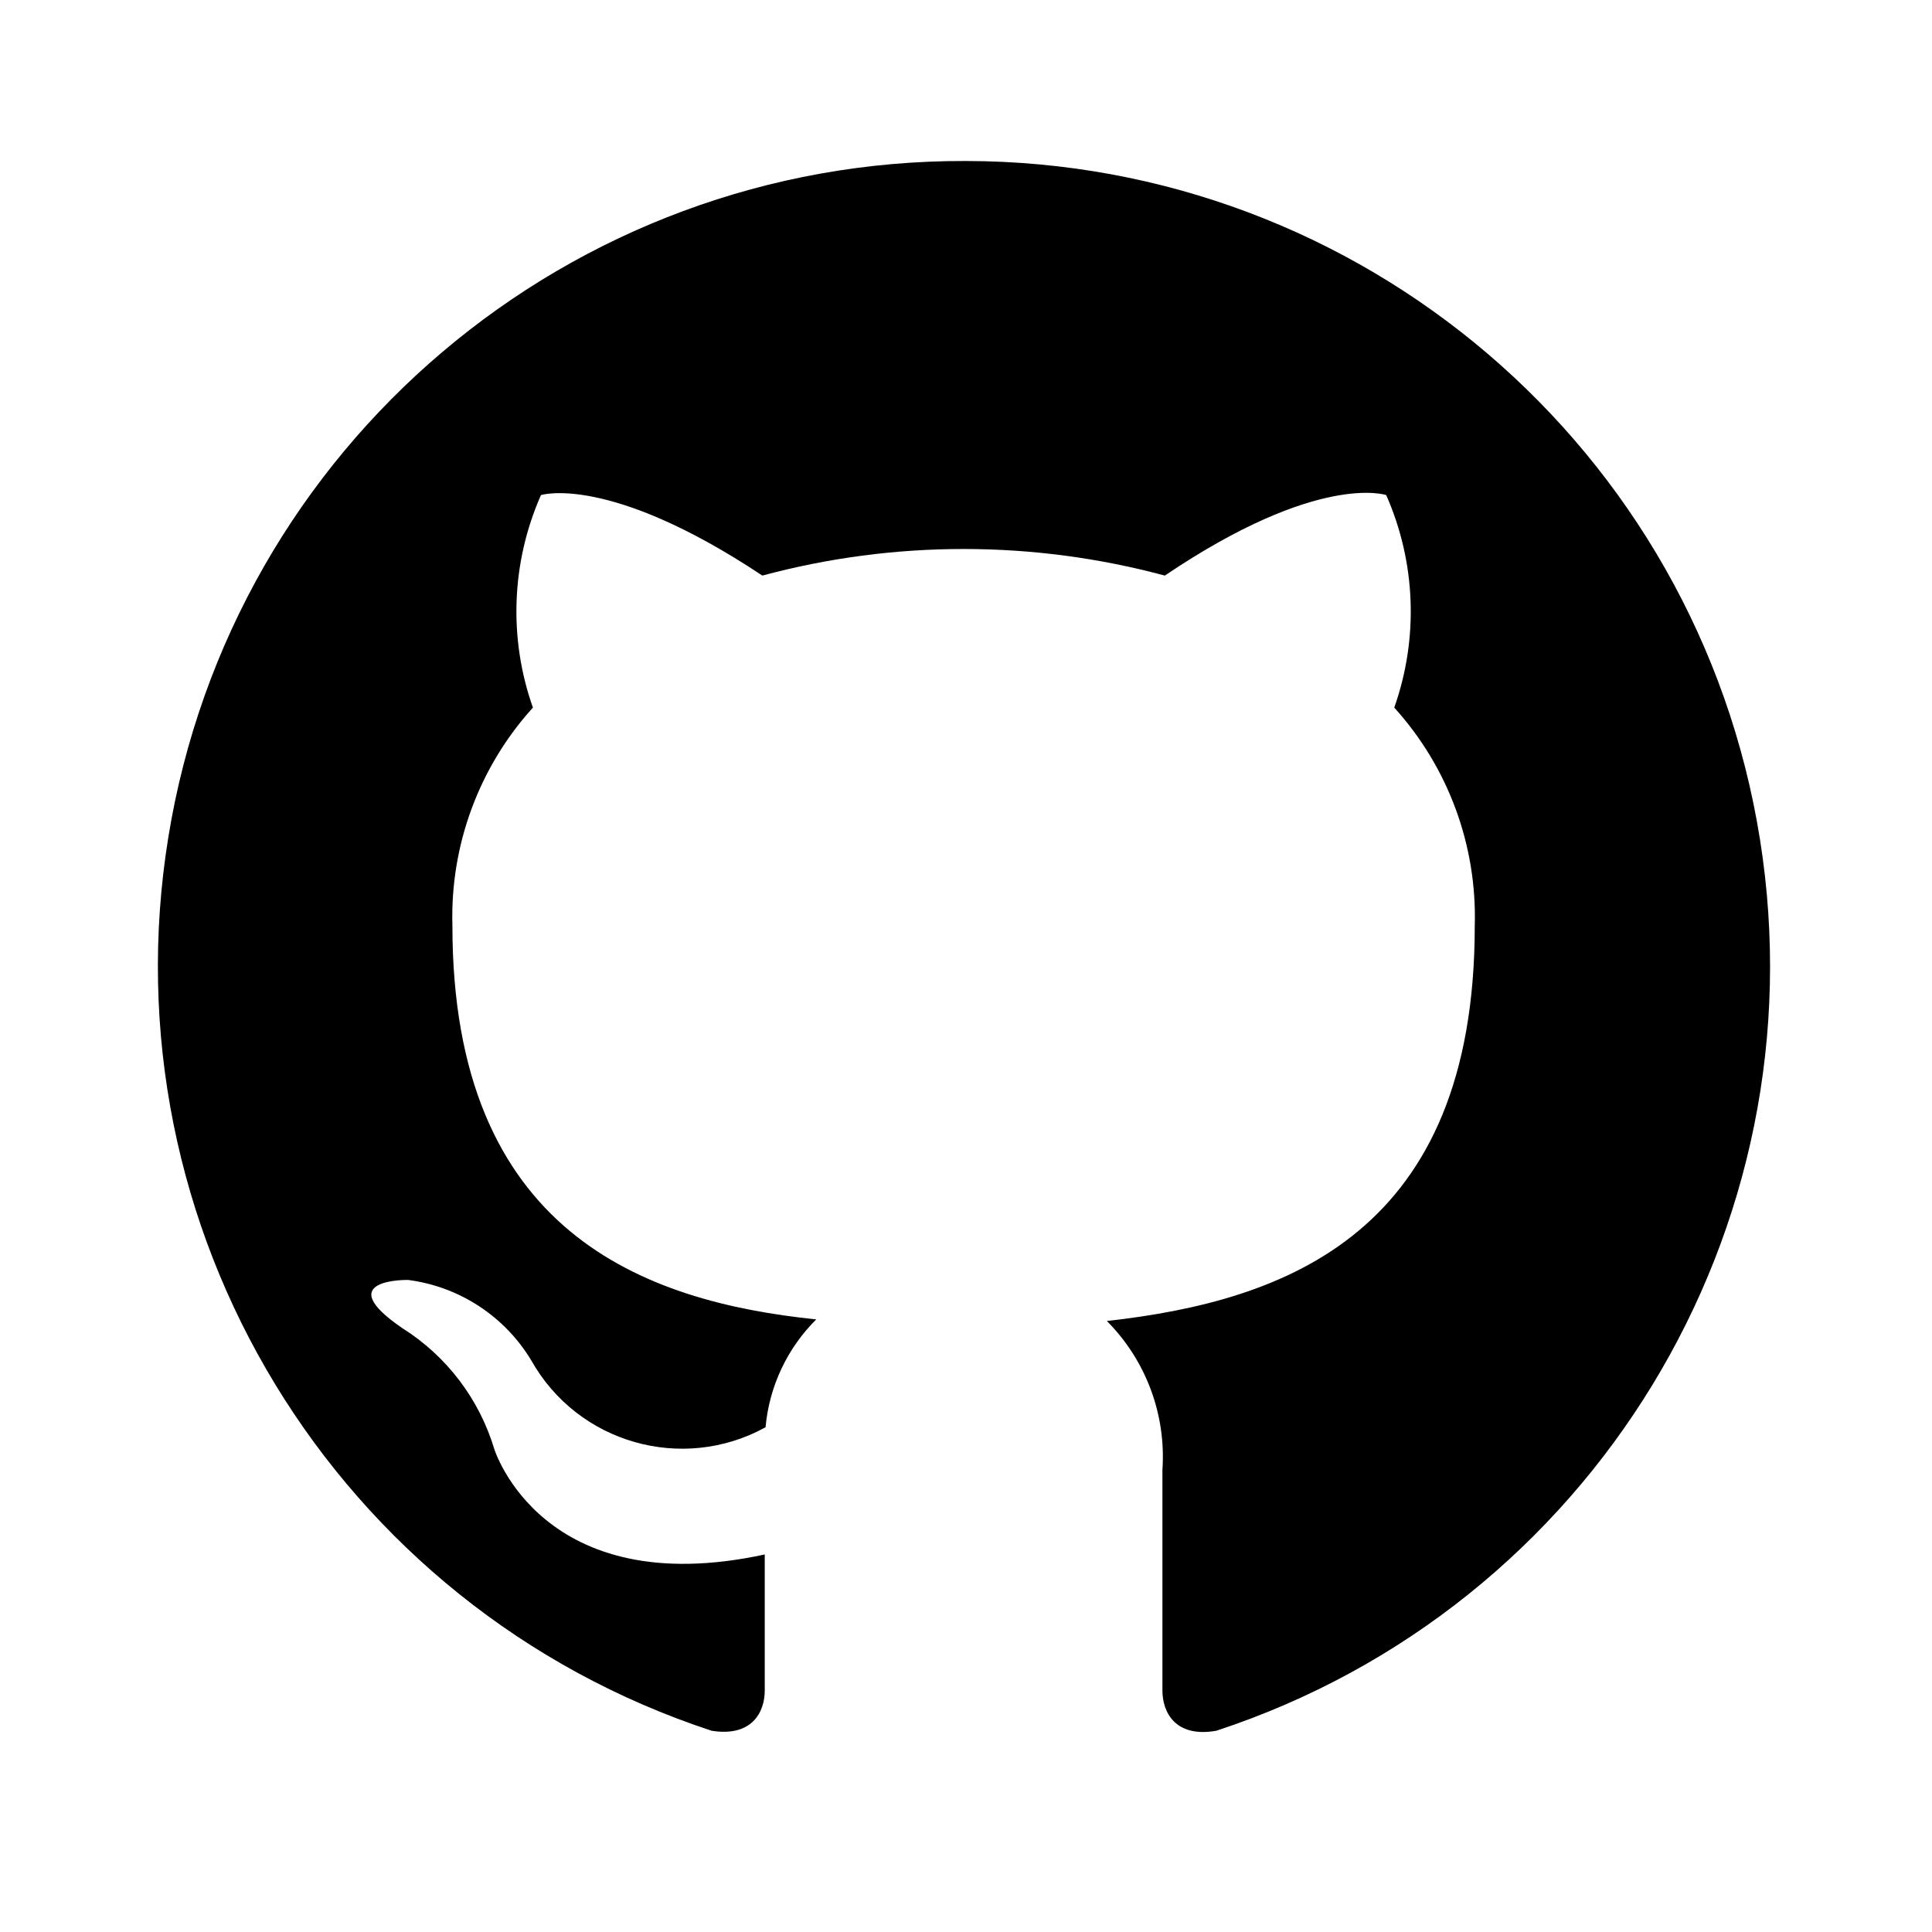
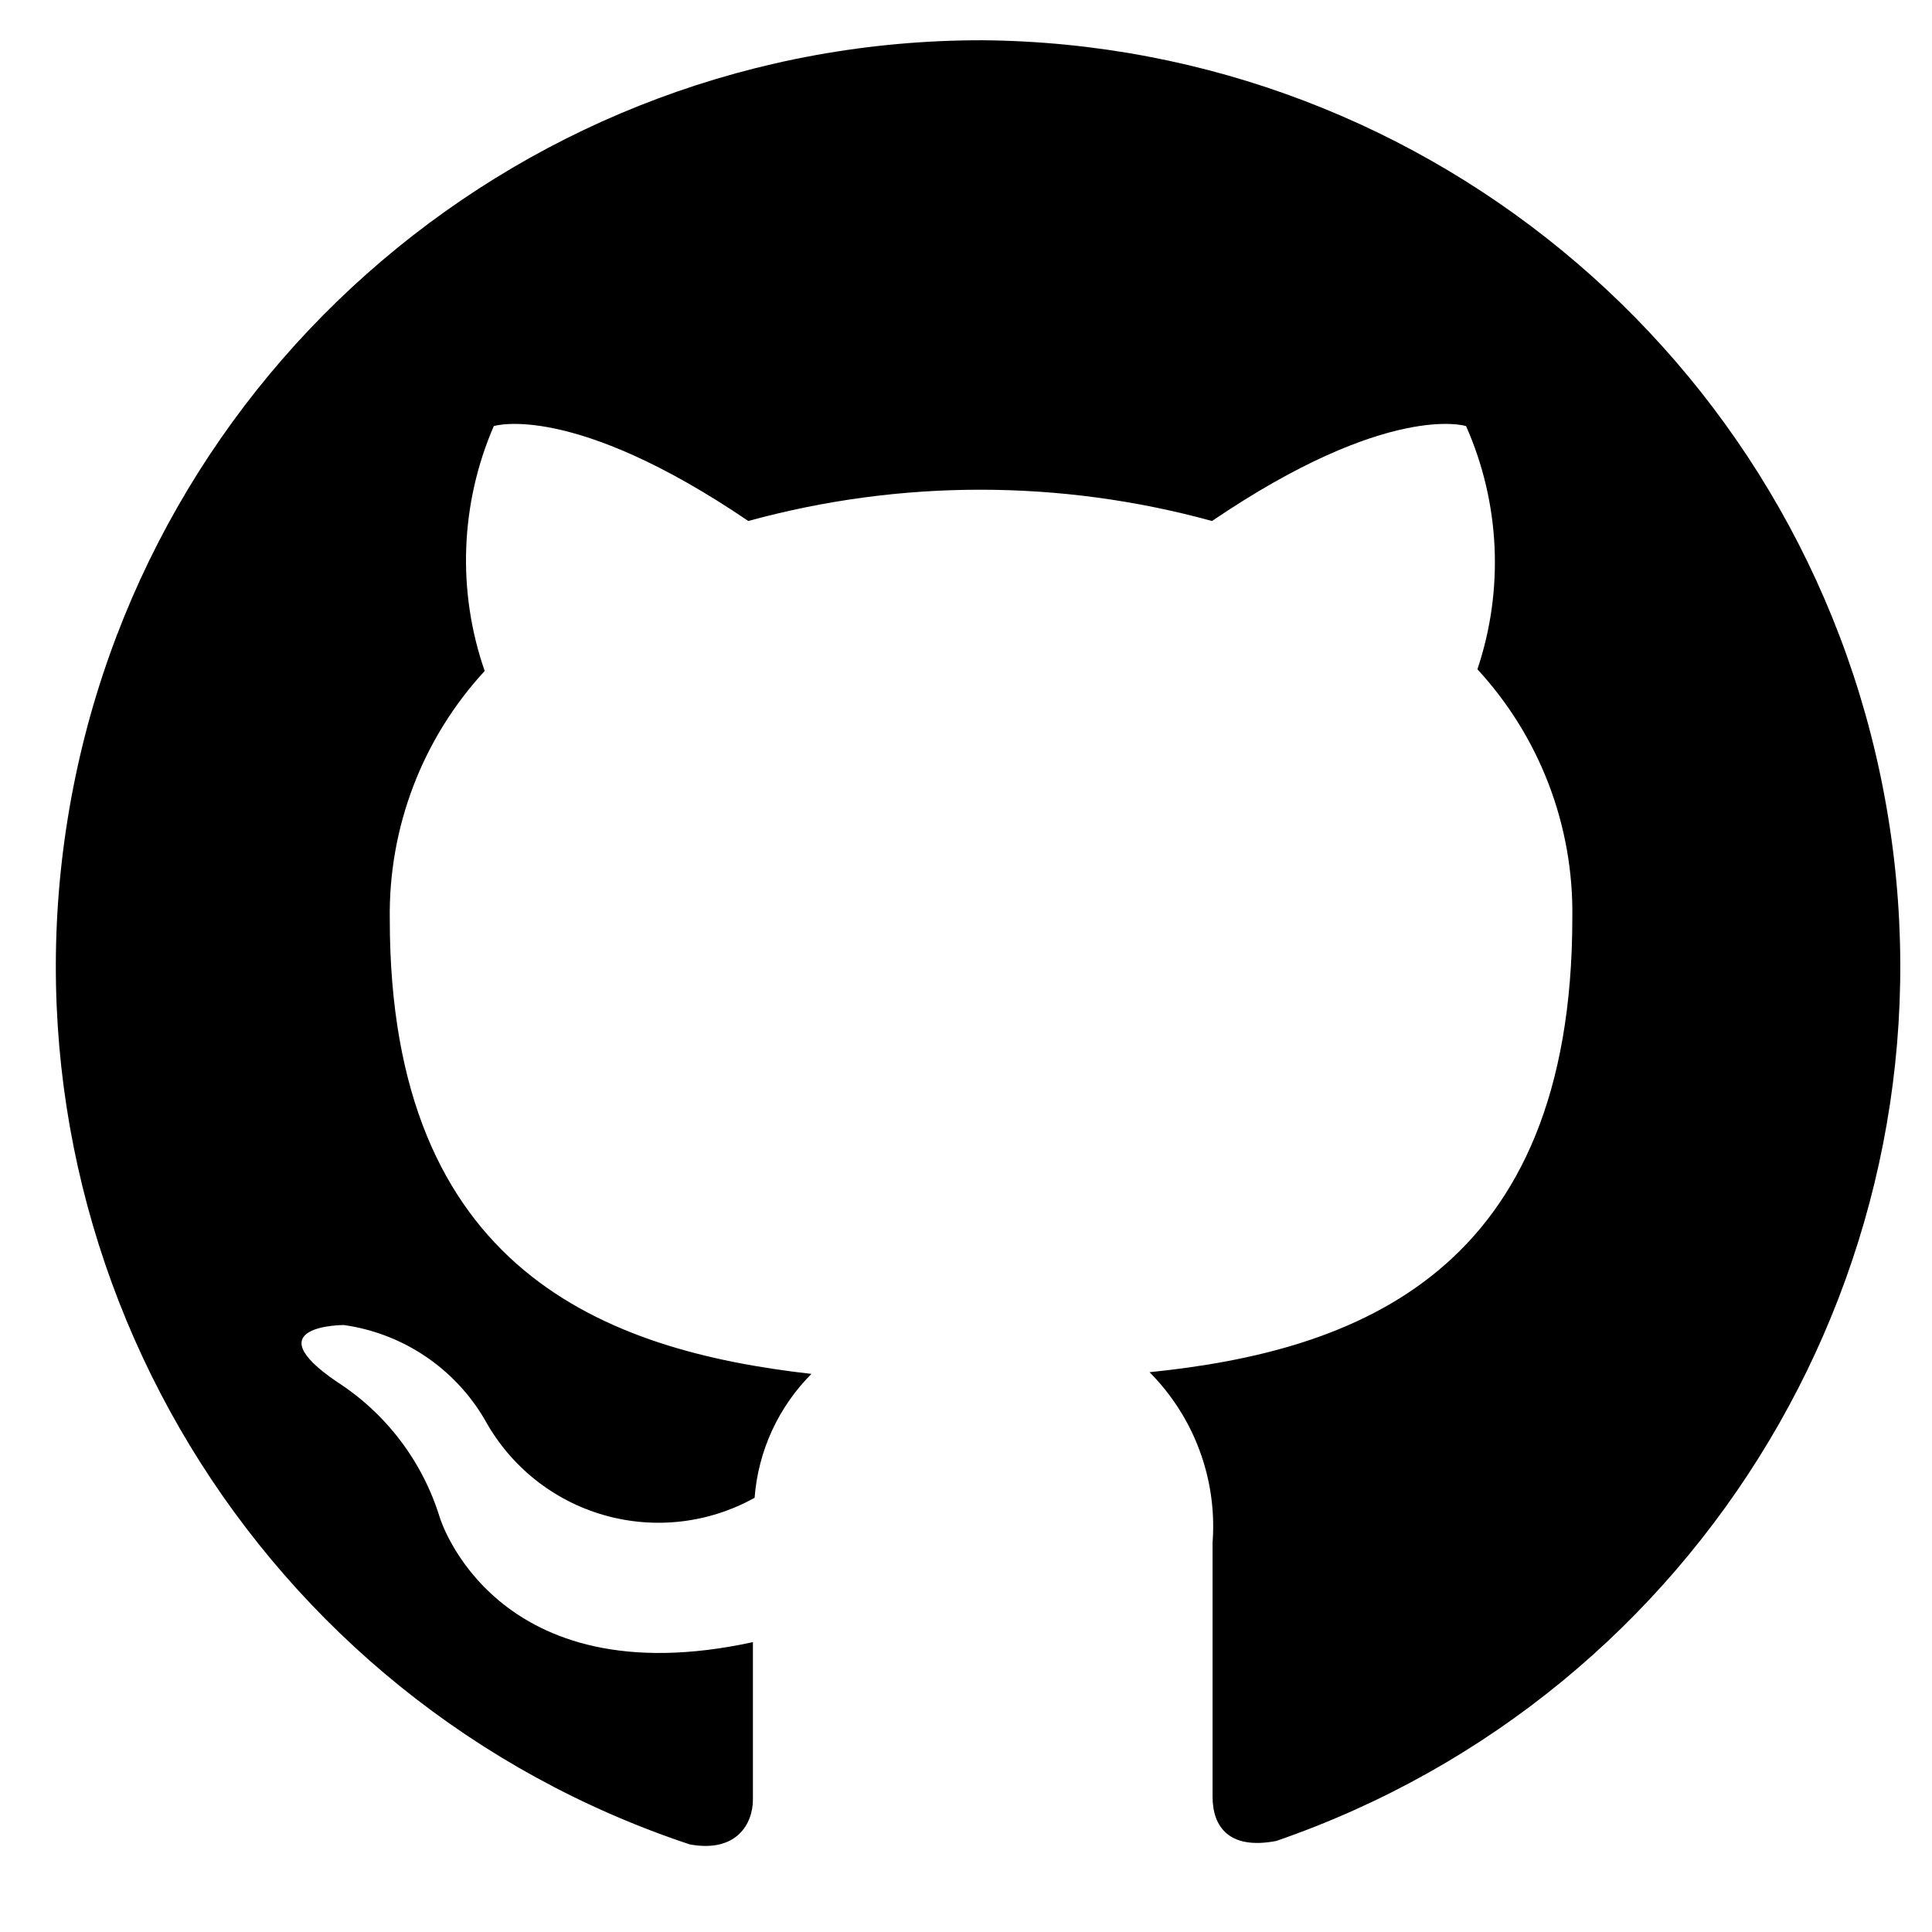
- <svg xmlns="http://www.w3.org/2000/svg" width="800px" height="800px" viewBox="0 0 24 24">
-   <rect width="24" height="24" fill="none" />
-   <path d="M12,2A10,10,0,0,0,8.84,21.5c.5.08.66-.23.66-.5V19.31C6.73,19.91,6.14,18,6.14,18A2.69,2.69,0,0,0,5,16.5c-.91-.62.07-.6.07-.6a2.1,2.1,0,0,1,1.53,1,2.15,2.15,0,0,0,2.91.83,2.16,2.16,0,0,1,.63-1.34C8,16.17,5.62,15.31,5.62,11.5a3.87,3.87,0,0,1,1-2.71,3.58,3.58,0,0,1,.1-2.64s.84-.27,2.75,1a9.63,9.63,0,0,1,5,0c1.91-1.29,2.75-1,2.75-1a3.58,3.58,0,0,1,.1,2.64,3.87,3.87,0,0,1,1,2.71c0,3.82-2.34,4.66-4.57,4.91a2.39,2.39,0,0,1,.69,1.85V21c0,.27.16.59.67.5A10,10,0,0,0,12,2Z" />
+ <svg xmlns="http://www.w3.org/2000/svg" width="800px" height="800px" viewBox="0 -0.5 24 24" id="meteor-icon-kit__solid-github" fill="none">
+   <g id="SVGRepo_bgCarrier" stroke-width="0" />
+   <g id="SVGRepo_tracerCarrier" stroke-linecap="round" stroke-linejoin="round" />
+   <g id="SVGRepo_iconCarrier">
+     <path fill-rule="evenodd" clip-rule="evenodd" d="M12.205 0C6.56 -0.006 1.746 4.086 0.843 9.658C-0.061 15.229 3.213 20.633 8.569 22.412C9.148 22.518 9.353 22.158 9.353 21.854C9.353 21.551 9.353 20.859 9.353 19.899C6.141 20.598 5.464 18.353 5.464 18.353C5.25 17.657 4.798 17.059 4.186 16.666C3.148 15.96 4.271 15.96 4.271 15.96C5.008 16.064 5.656 16.501 6.028 17.146C6.344 17.718 6.874 18.141 7.502 18.321C8.13 18.501 8.803 18.424 9.374 18.106C9.418 17.525 9.669 16.979 10.08 16.567C7.525 16.278 4.842 15.289 4.842 10.92C4.825 9.779 5.247 8.674 6.021 7.835C5.676 6.843 5.717 5.757 6.134 4.793C6.134 4.793 7.101 4.482 9.296 5.972C11.182 5.454 13.171 5.454 15.056 5.972C17.252 4.482 18.212 4.793 18.212 4.793C18.635 5.747 18.685 6.825 18.353 7.814C19.127 8.653 19.549 9.757 19.532 10.899C19.532 15.318 16.842 16.285 14.28 16.546C14.836 17.105 15.122 17.877 15.063 18.663C15.063 20.202 15.063 21.445 15.063 21.819C15.063 22.193 15.268 22.482 15.854 22.369C21.147 20.545 24.357 15.173 23.455 9.647C22.554 4.121 17.803 0.048 12.205 0z" fill="#000" />
+   </g>
</svg>
